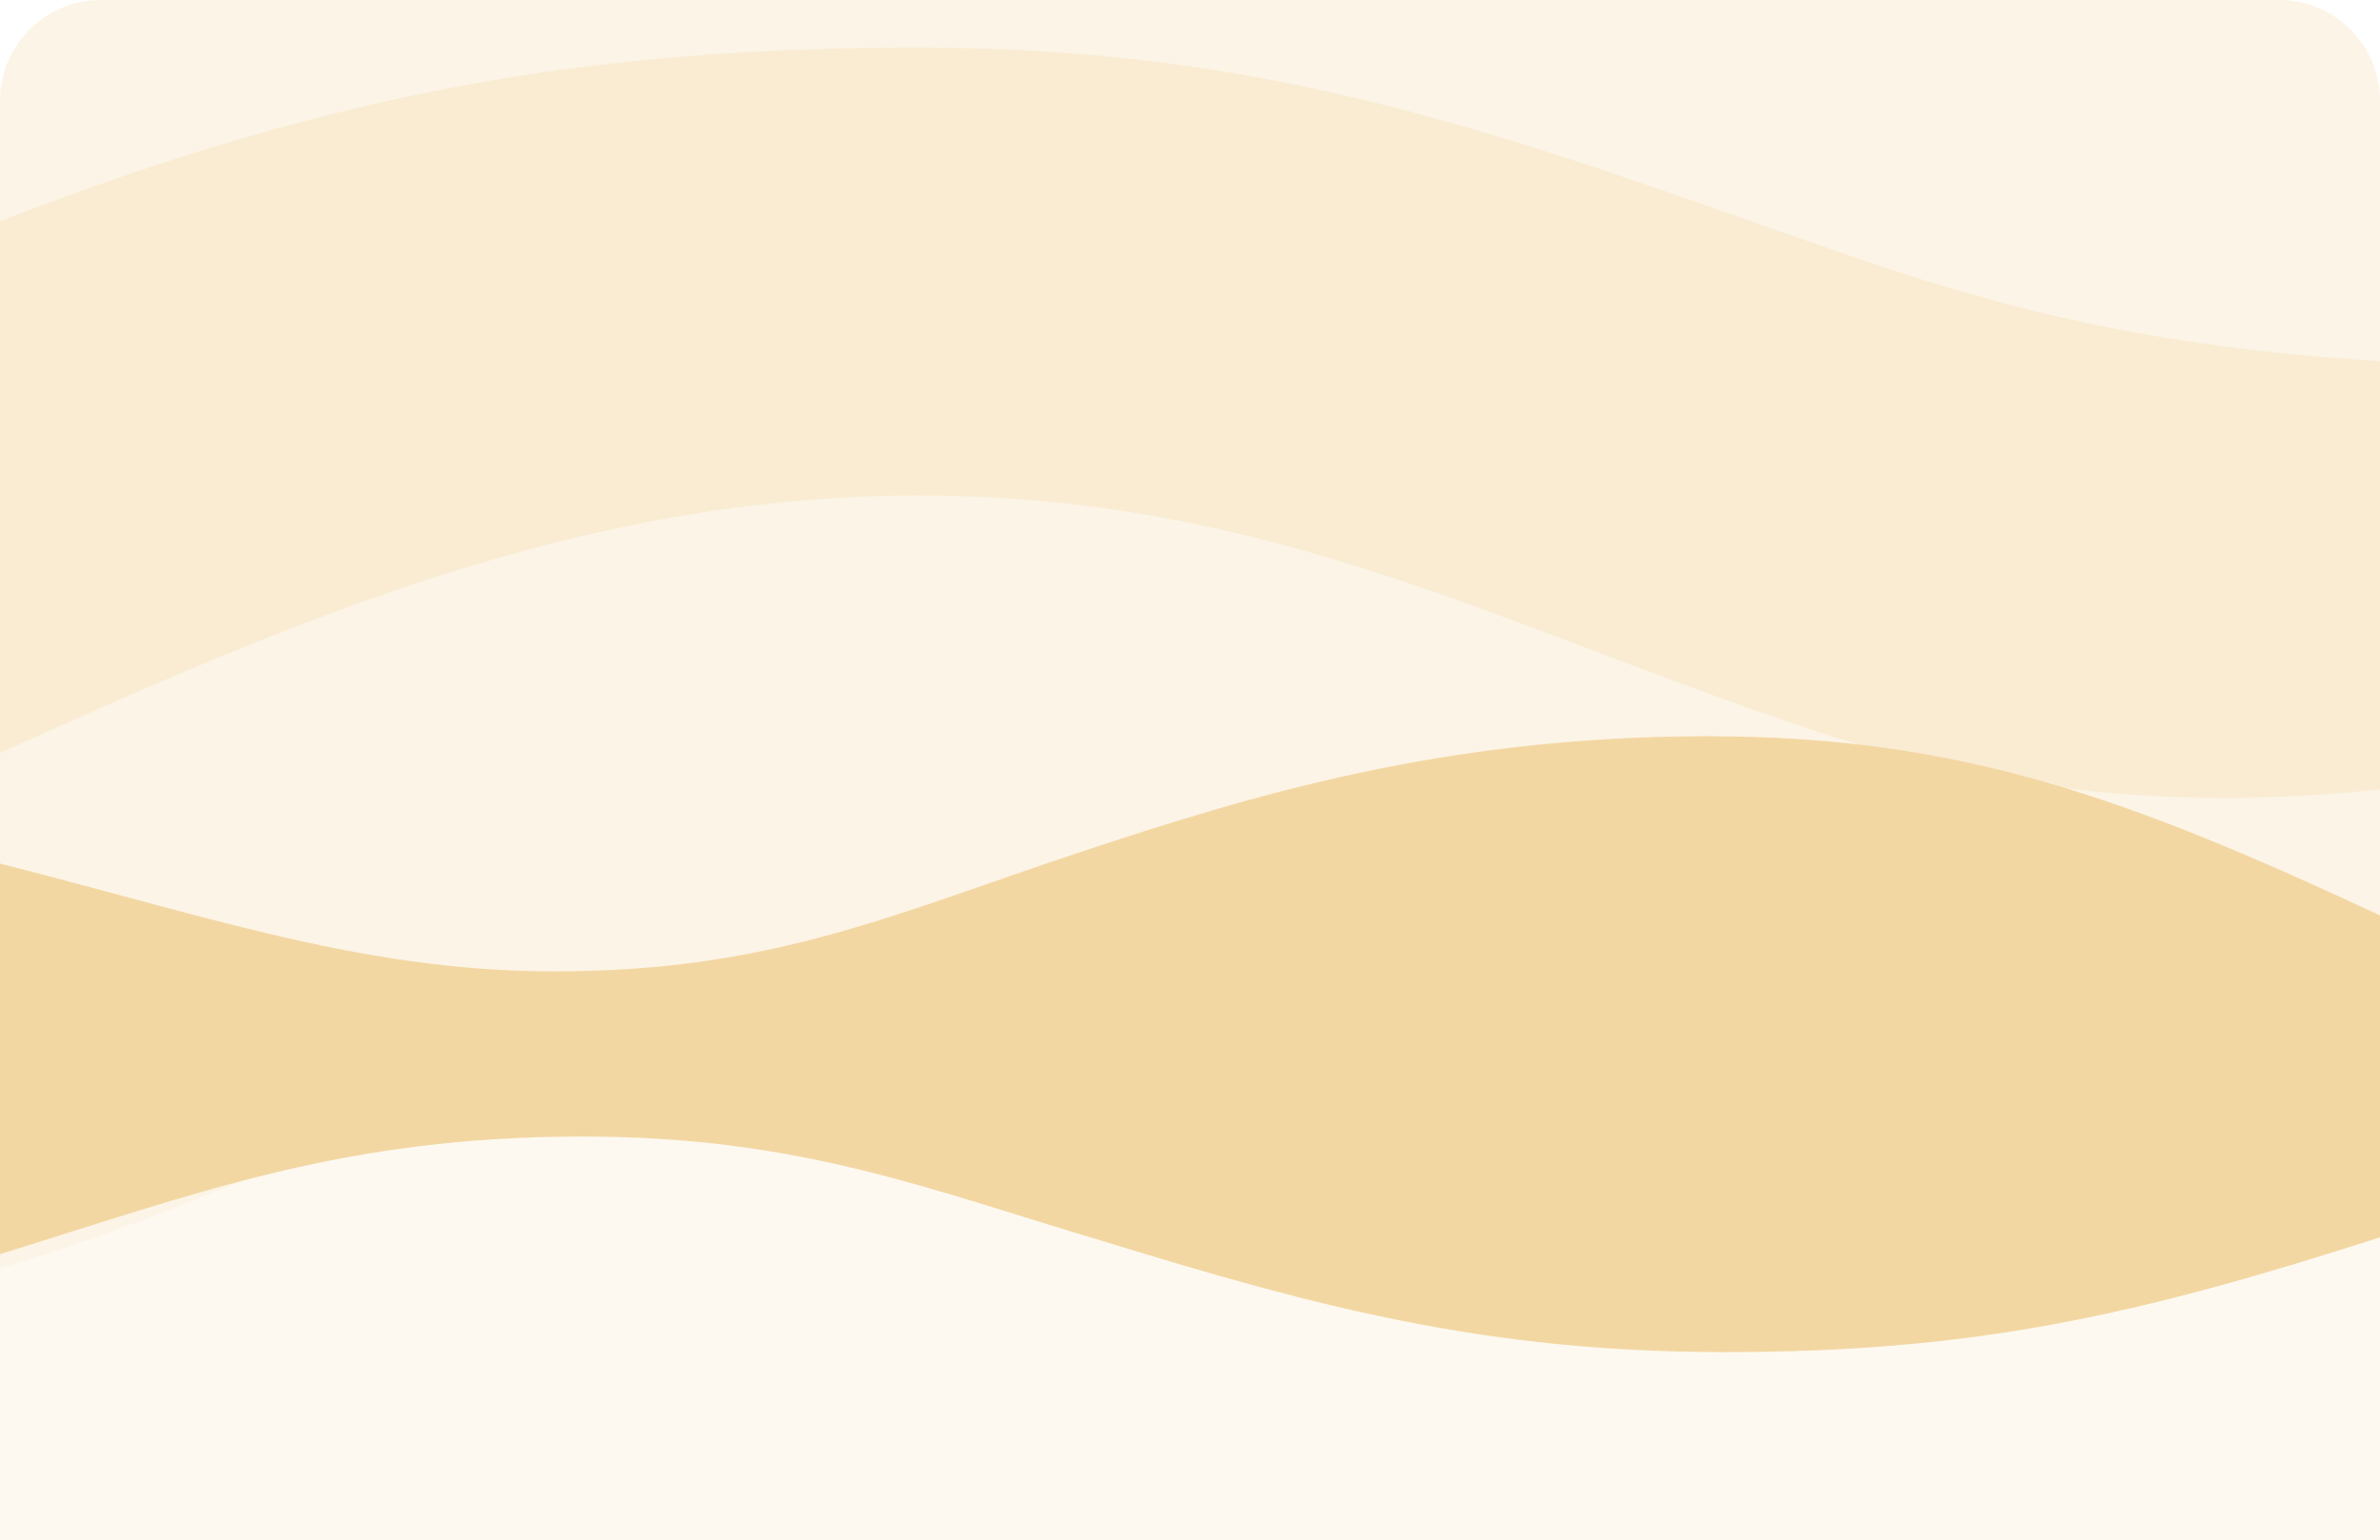
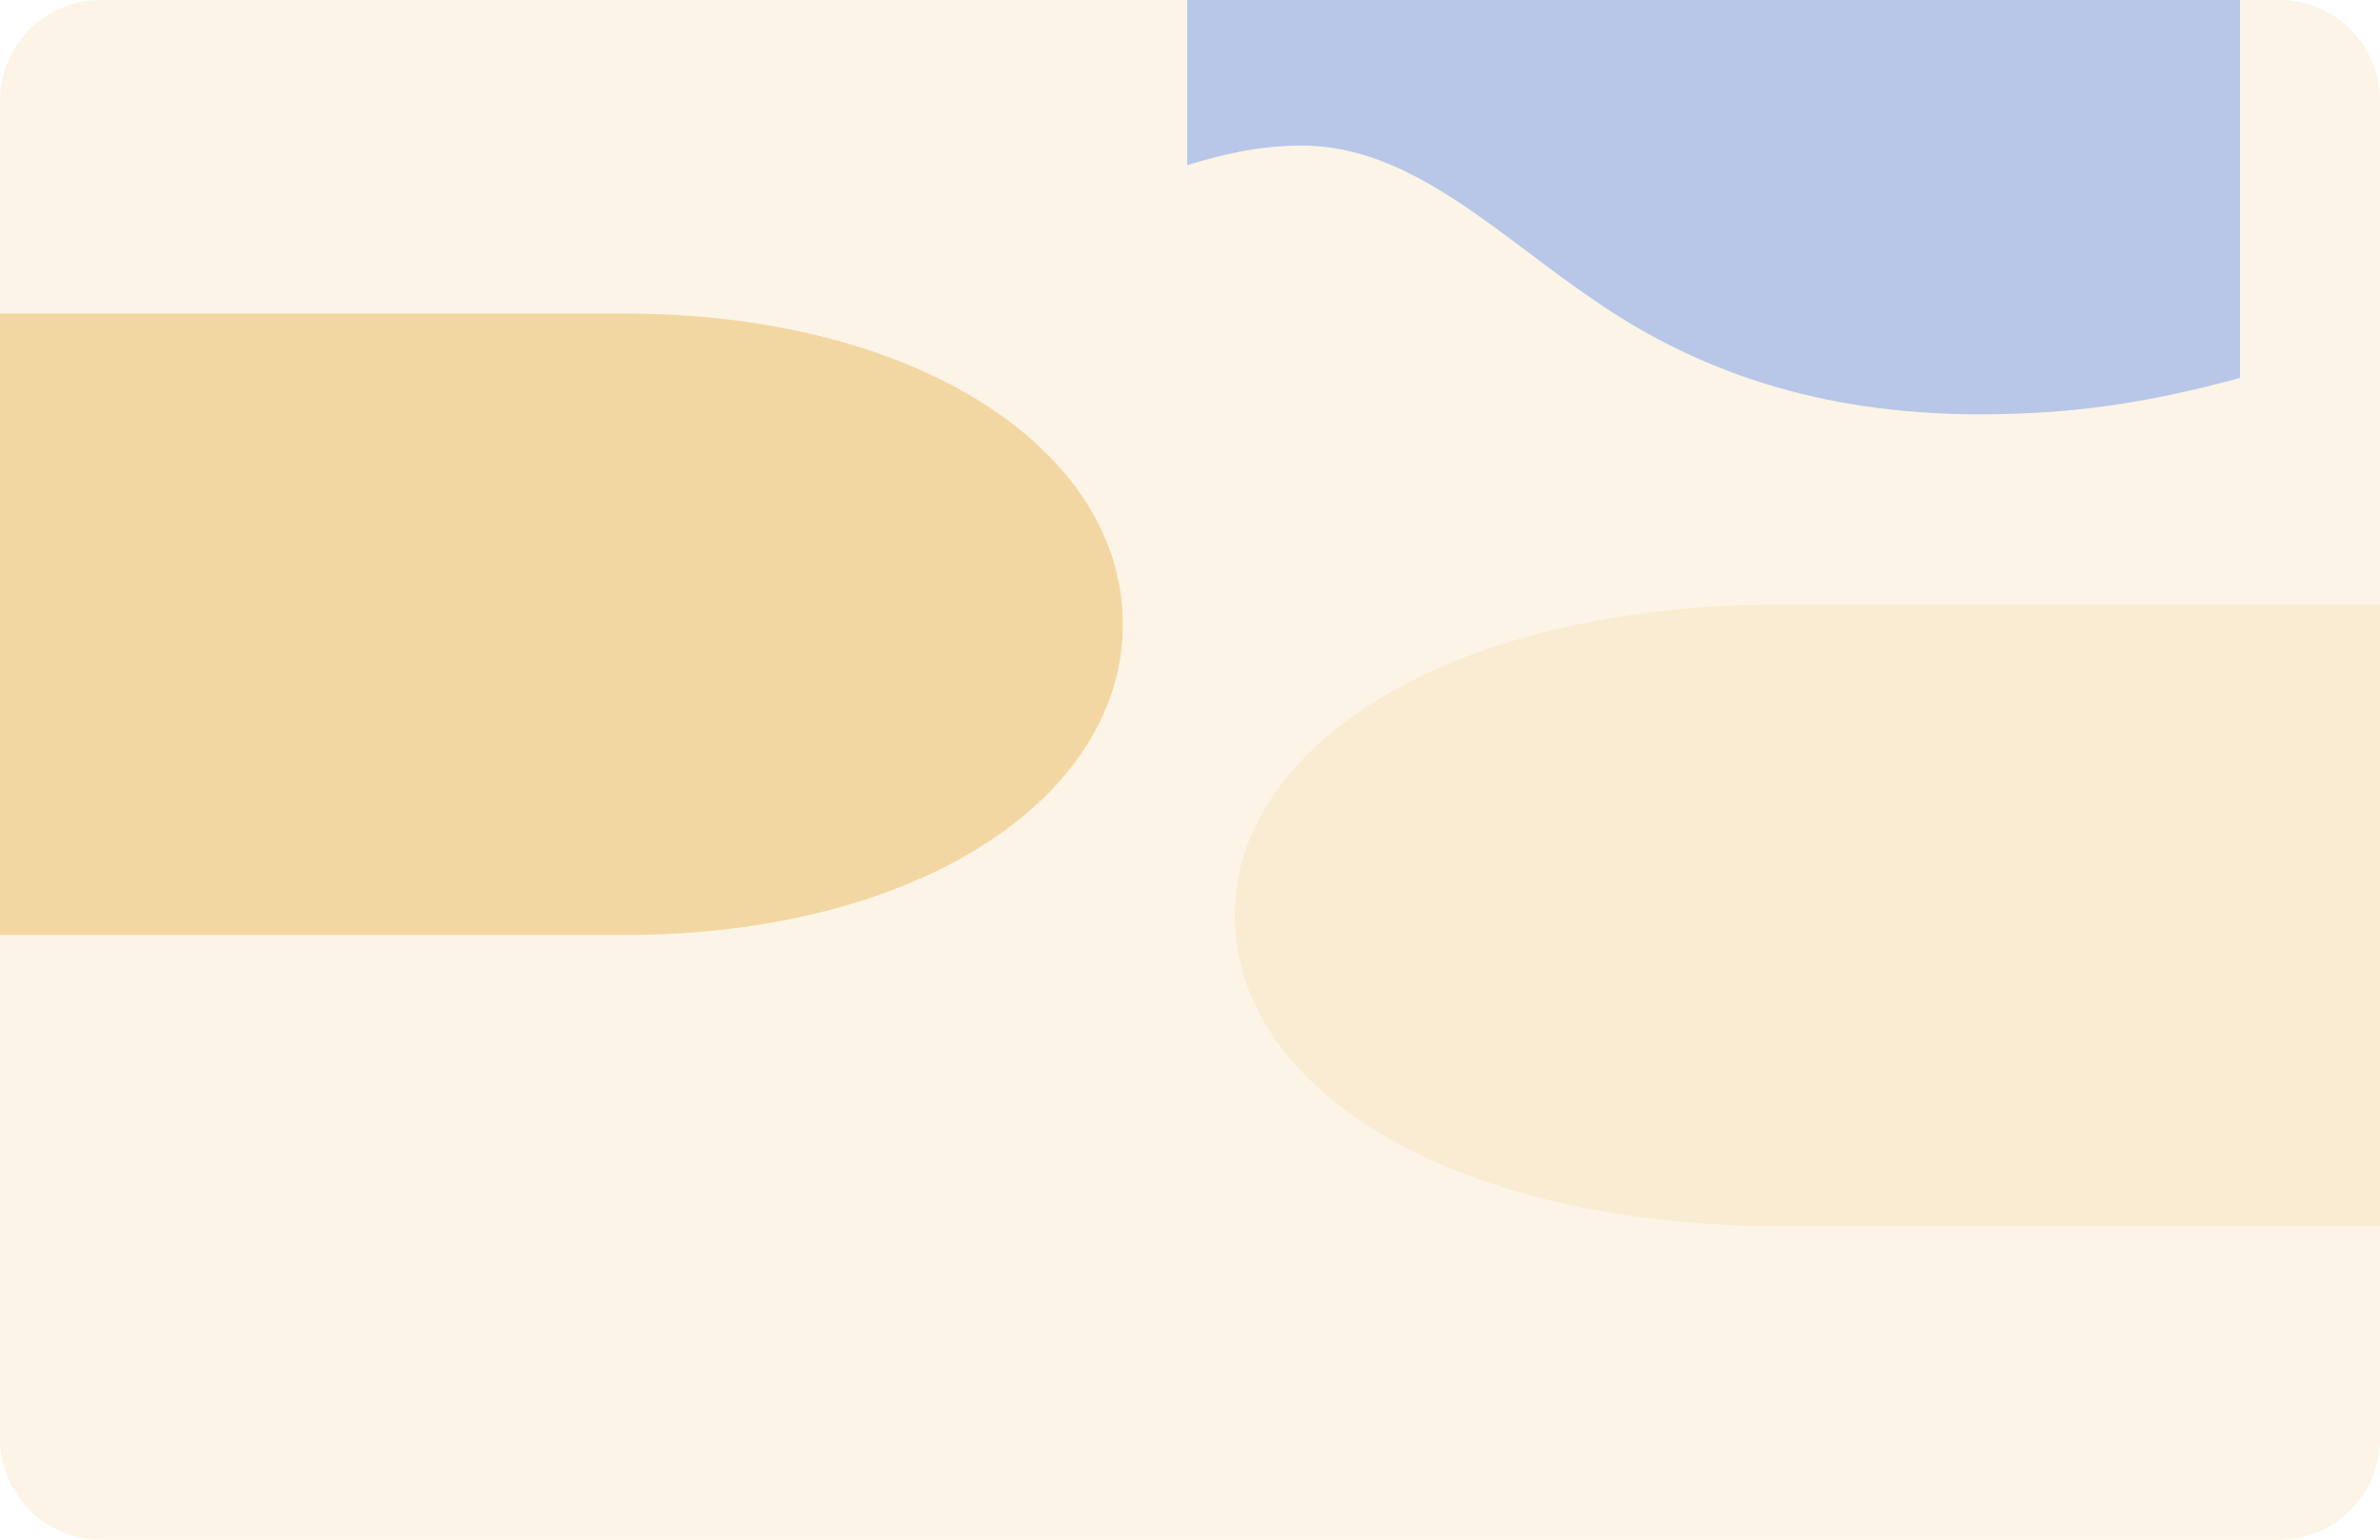
<svg xmlns="http://www.w3.org/2000/svg" viewBox="0 0 850 550" fill="none">
  <rect width="850" height="550" rx="36" fill="#fcf4e6" />
-   <path d="M0 79C119 33 210 17 328 17c130 0 214 33 323 71 62 22 117 36 199 41v153c-76 8-141 0-208-23-109-37-191-82-314-82-119 0-222 44-328 92V79z" fill="#f9ecd3" />
-   <path d="M0 453c87-25 145-67 246-67 90 0 143 32 217 54 59 18 113 24 167 24 84 0 136-19 220-48v184H0V453z" fill="#fdf9f0" />
-   <path d="M-14 305c82 20 140 42 212 42 77 0 120-20 186-42 63-21 132-42 226-42 90 0 150 22 240 64v115c-87 28-145 41-234 41-85 0-145-16-220-39-64-19-110-38-188-38-85 0-137 20-208 42L-14 305z" fill="#F3D7A3" />
+   <path d="M0 112h223c105 0 178 49 178 111s-73 111-178 111H0V112Z" fill="#F3D7A3" />
+   <path d="M850 438H636c-116 0-195-48-195-111 0-61 77-111 195-111h214v222Z" fill="#f9ecd3" />
+   <path d="M610 0h190v135c-33 9-60 13-93 13-58 0-102-16-138-41-34-23-65-55-104-55-15 0-28 3-41 7V0h186Z" fill="#B8C7E8" />
</svg>
